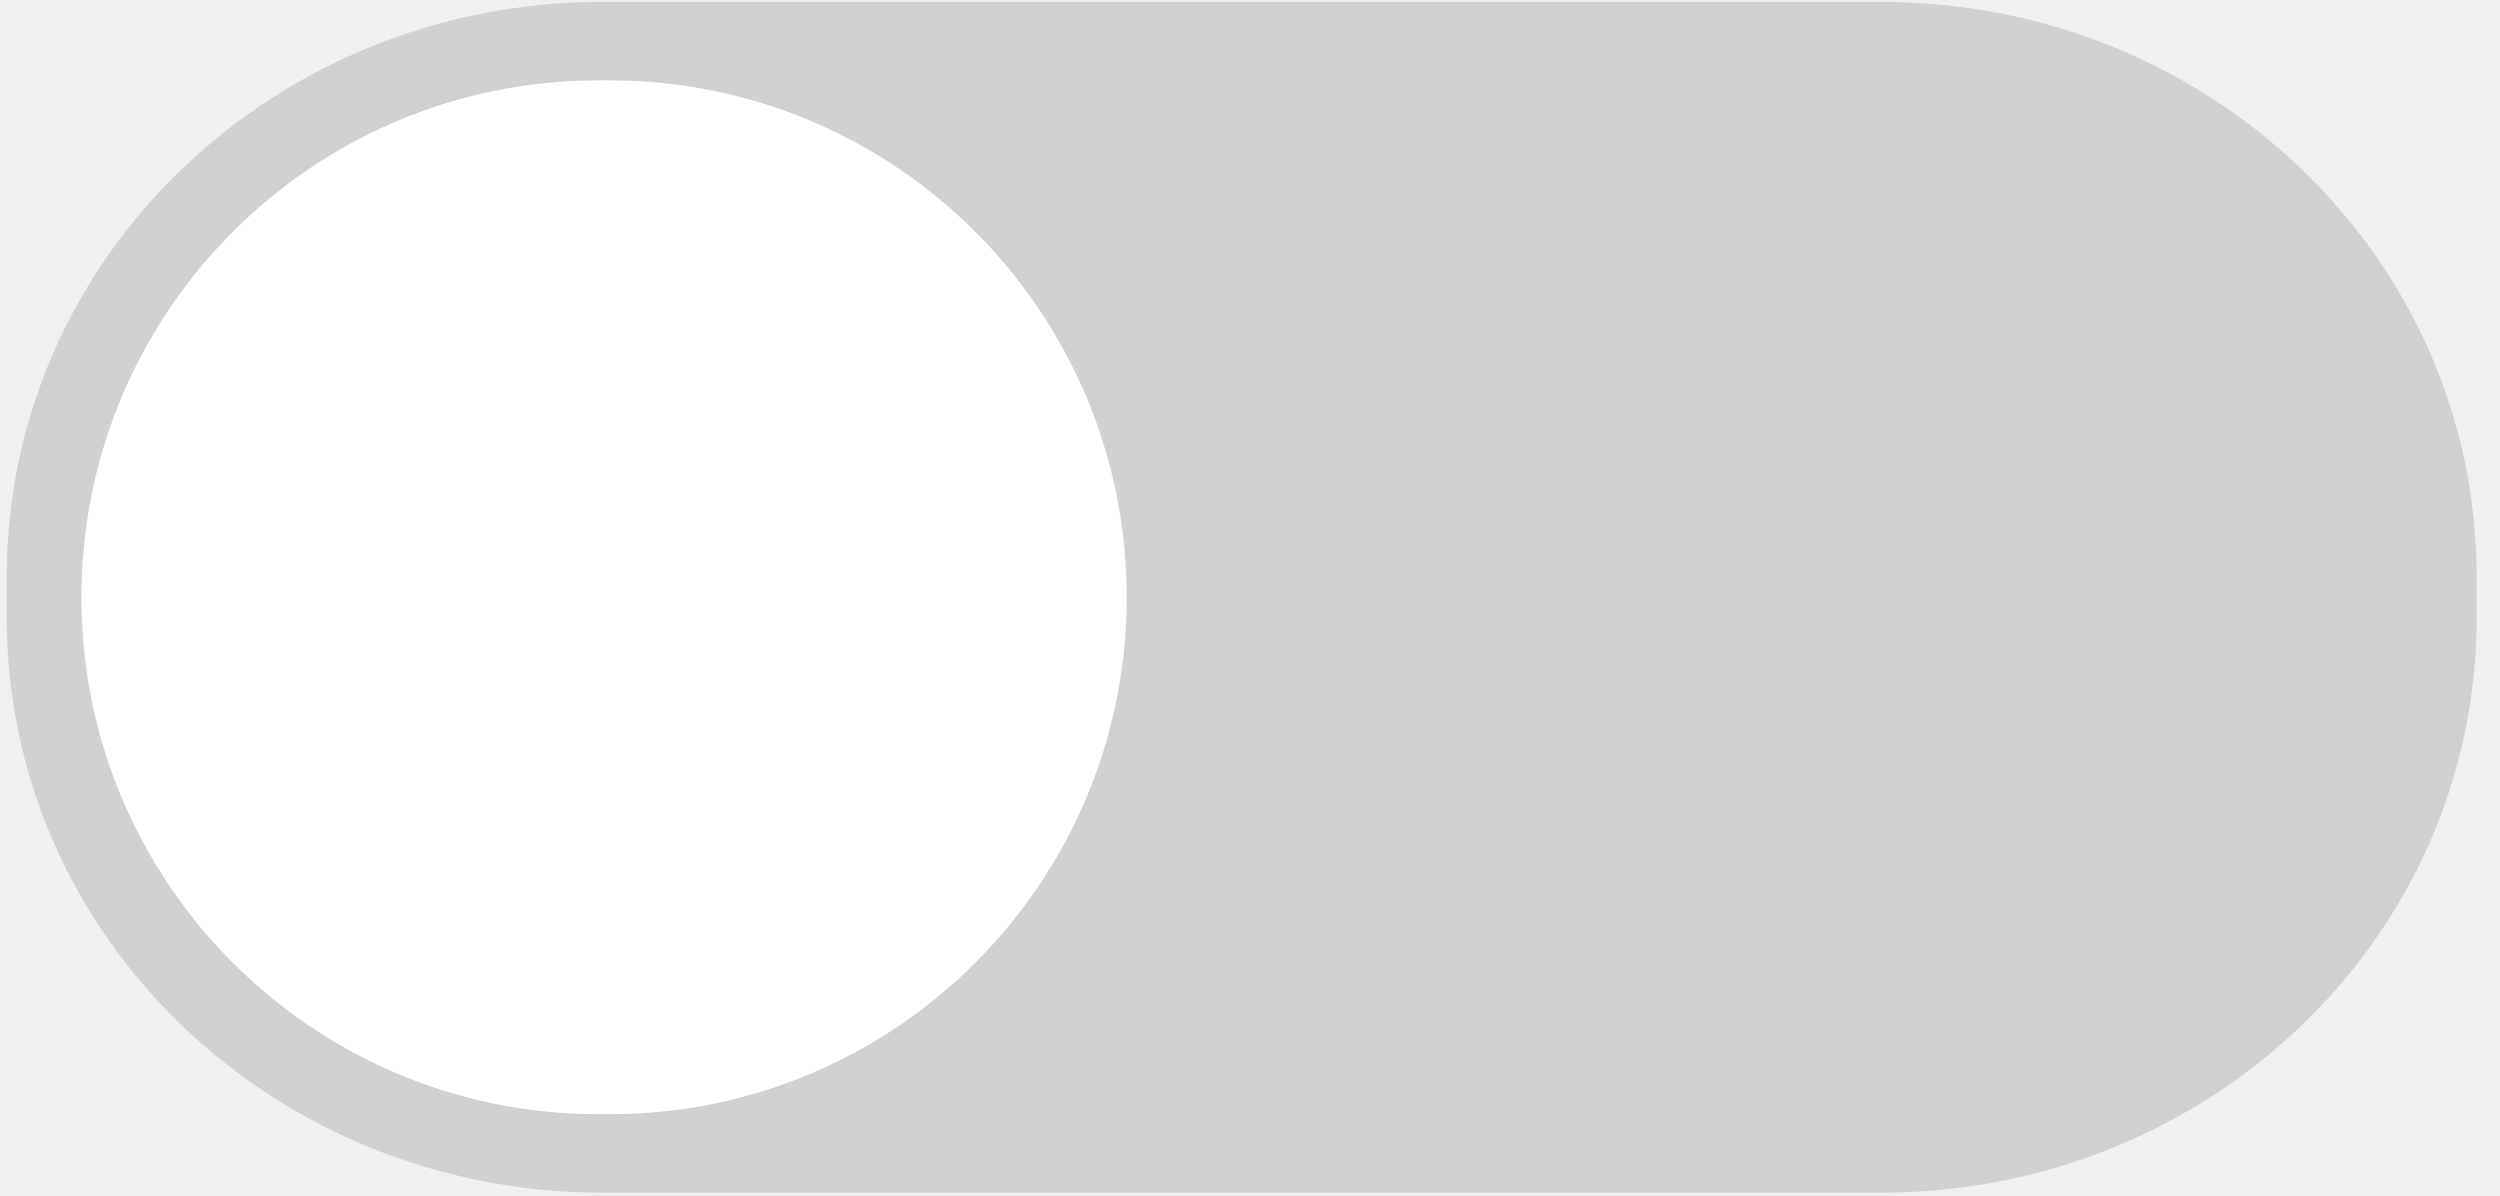
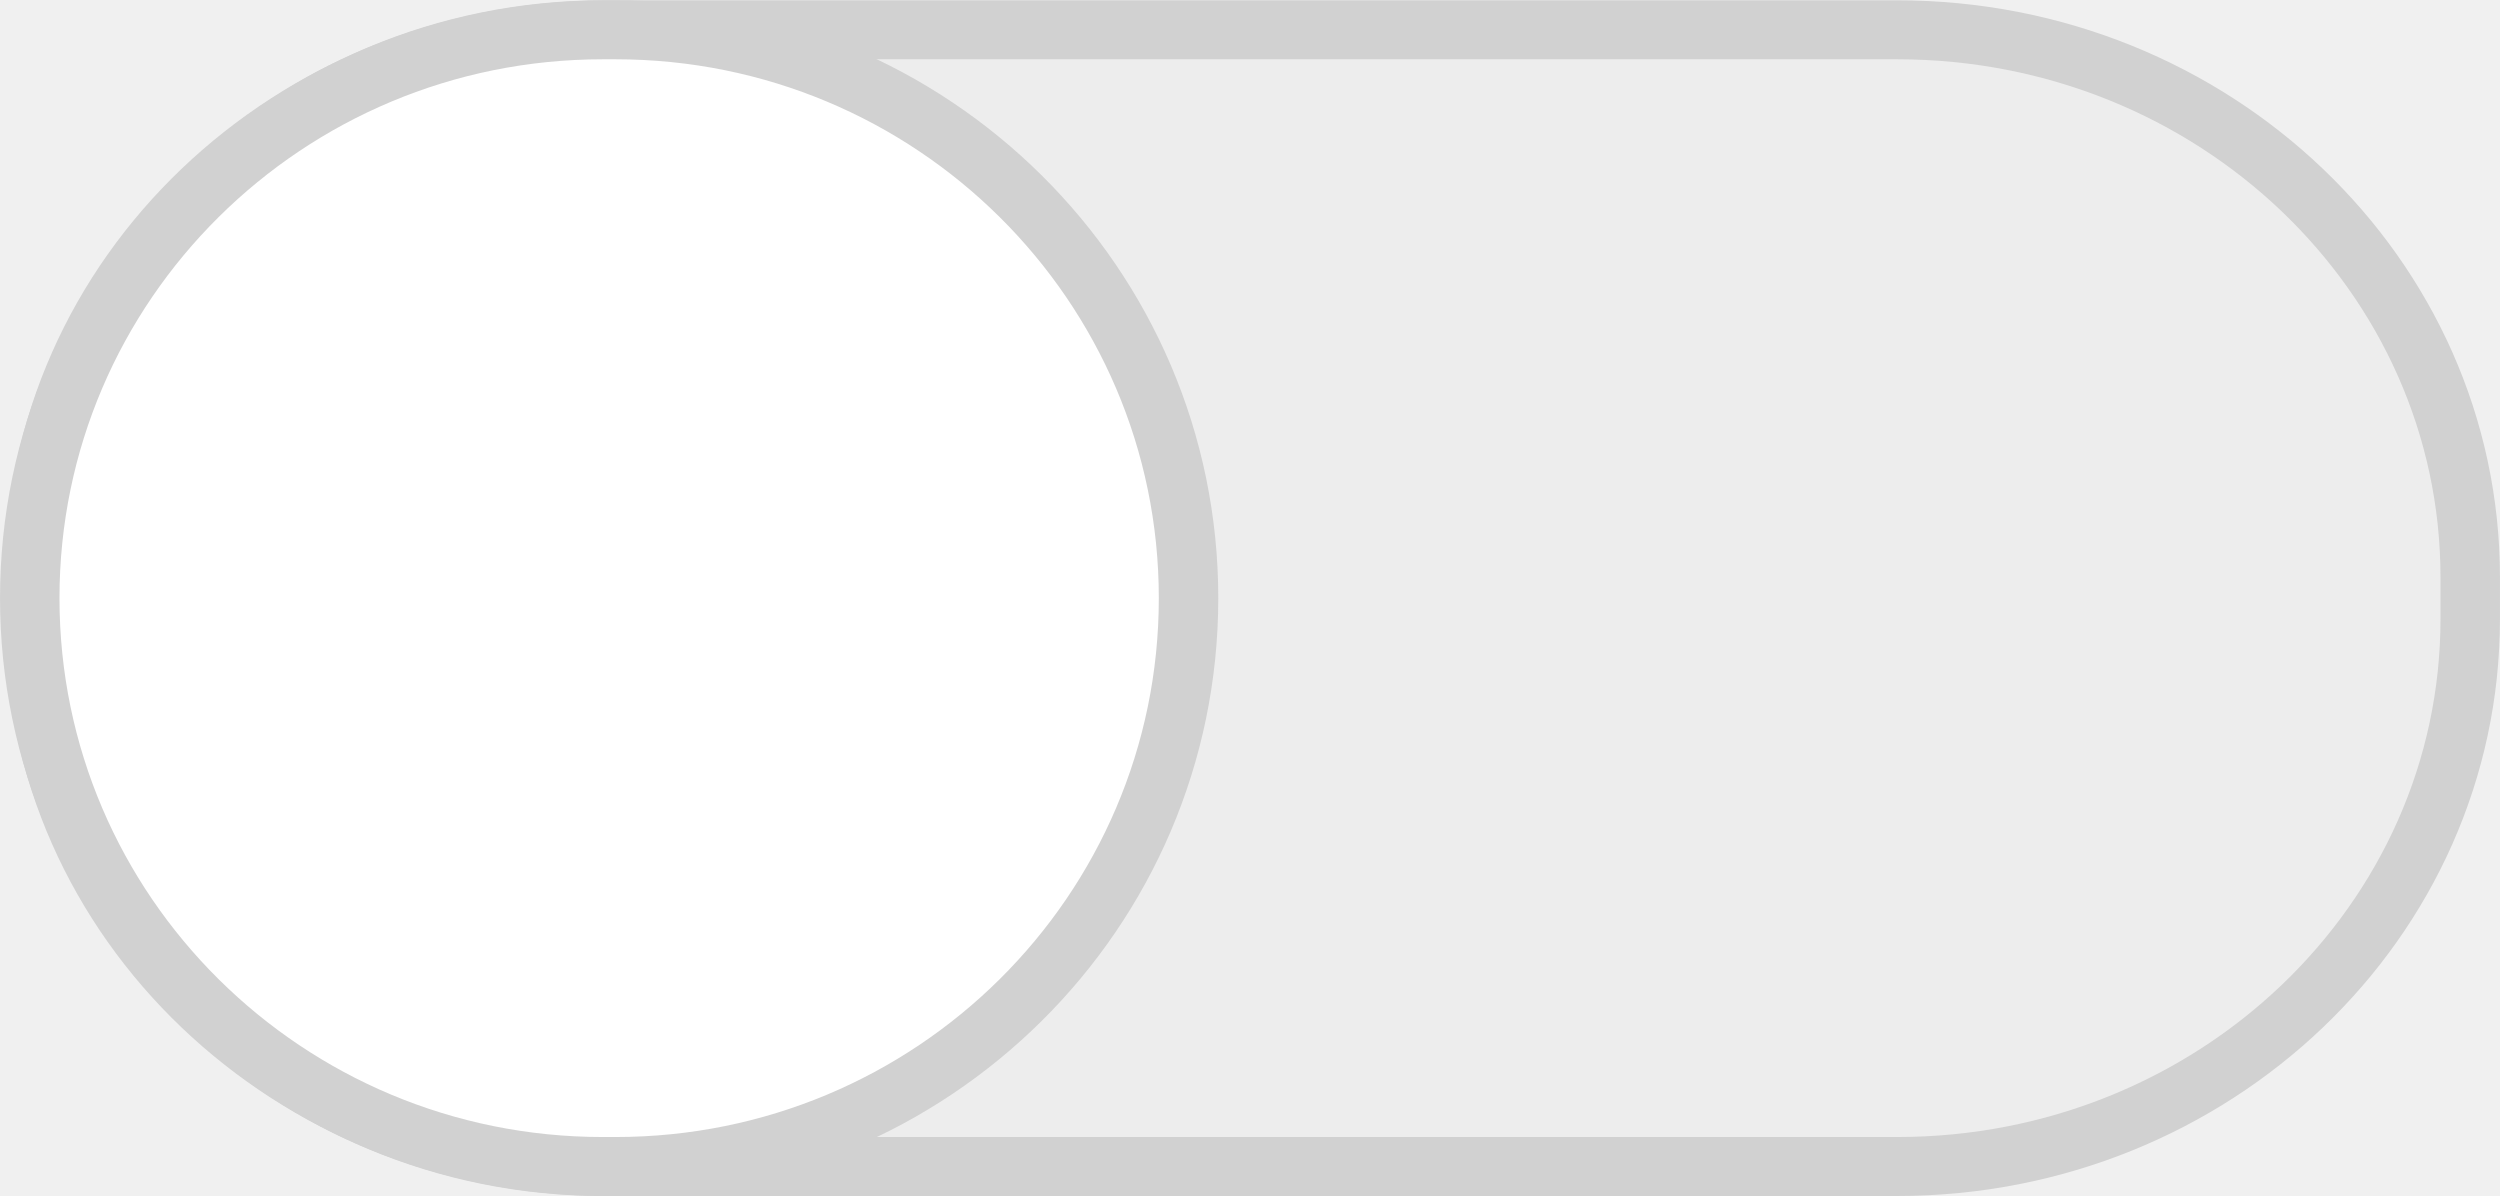
- <svg xmlns="http://www.w3.org/2000/svg" version="1.1" viewBox="0 0 46 22">
-   <path d="m11.08 0.035c-6.051 0-10.955 4.713-10.955 10.572v0.766c0 5.859 4.904 10.572 10.955 10.572h23.535c6.051 0 10.955-4.713 10.955-10.572v-0.766c0-5.859-4.904-10.572-10.955-10.572z" color="#000000" color-rendering="auto" dominant-baseline="auto" fill="#fff" image-rendering="auto" shape-rendering="auto" solid-color="#000000" style="fill:#d1d1d1;font-feature-settings:normal;font-variant-alternates:normal;font-variant-caps:normal;font-variant-ligatures:normal;font-variant-numeric:normal;font-variant-position:normal;isolation:auto;mix-blend-mode:normal;shape-padding:0;text-decoration-color:#000000;text-decoration-line:none;text-decoration-style:solid;text-indent:0;text-orientation:mixed;text-transform:none;white-space:normal" />
-   <rect x="1.498" y="1.479" width="19.233" height="19.022" rx="9.511" ry="9.511" style="fill:#fff" />
+ <svg xmlns="http://www.w3.org/2000/svg" width="91.999" height="44" version="1.1" viewBox="0 0 91.999 44">
+   <g transform="matrix(2.0169 0 0 2.0004 -.00040345 -582.44)">
+     <rect x=".625" y="291.71" width="44.446" height="20.911" rx="10.455" ry="10.073" style="fill:#ededed;paint-order:normal;stroke-width:1.085;stroke:#d1d1d1" />
+     <rect x=".543" y="291.71" width="21.143" height="20.911" rx="10.455" ry="10.455" style="fill:#fff;paint-order:normal;stroke-width:1.085;stroke:#d1d1d1" />
+   </g>
</svg>
